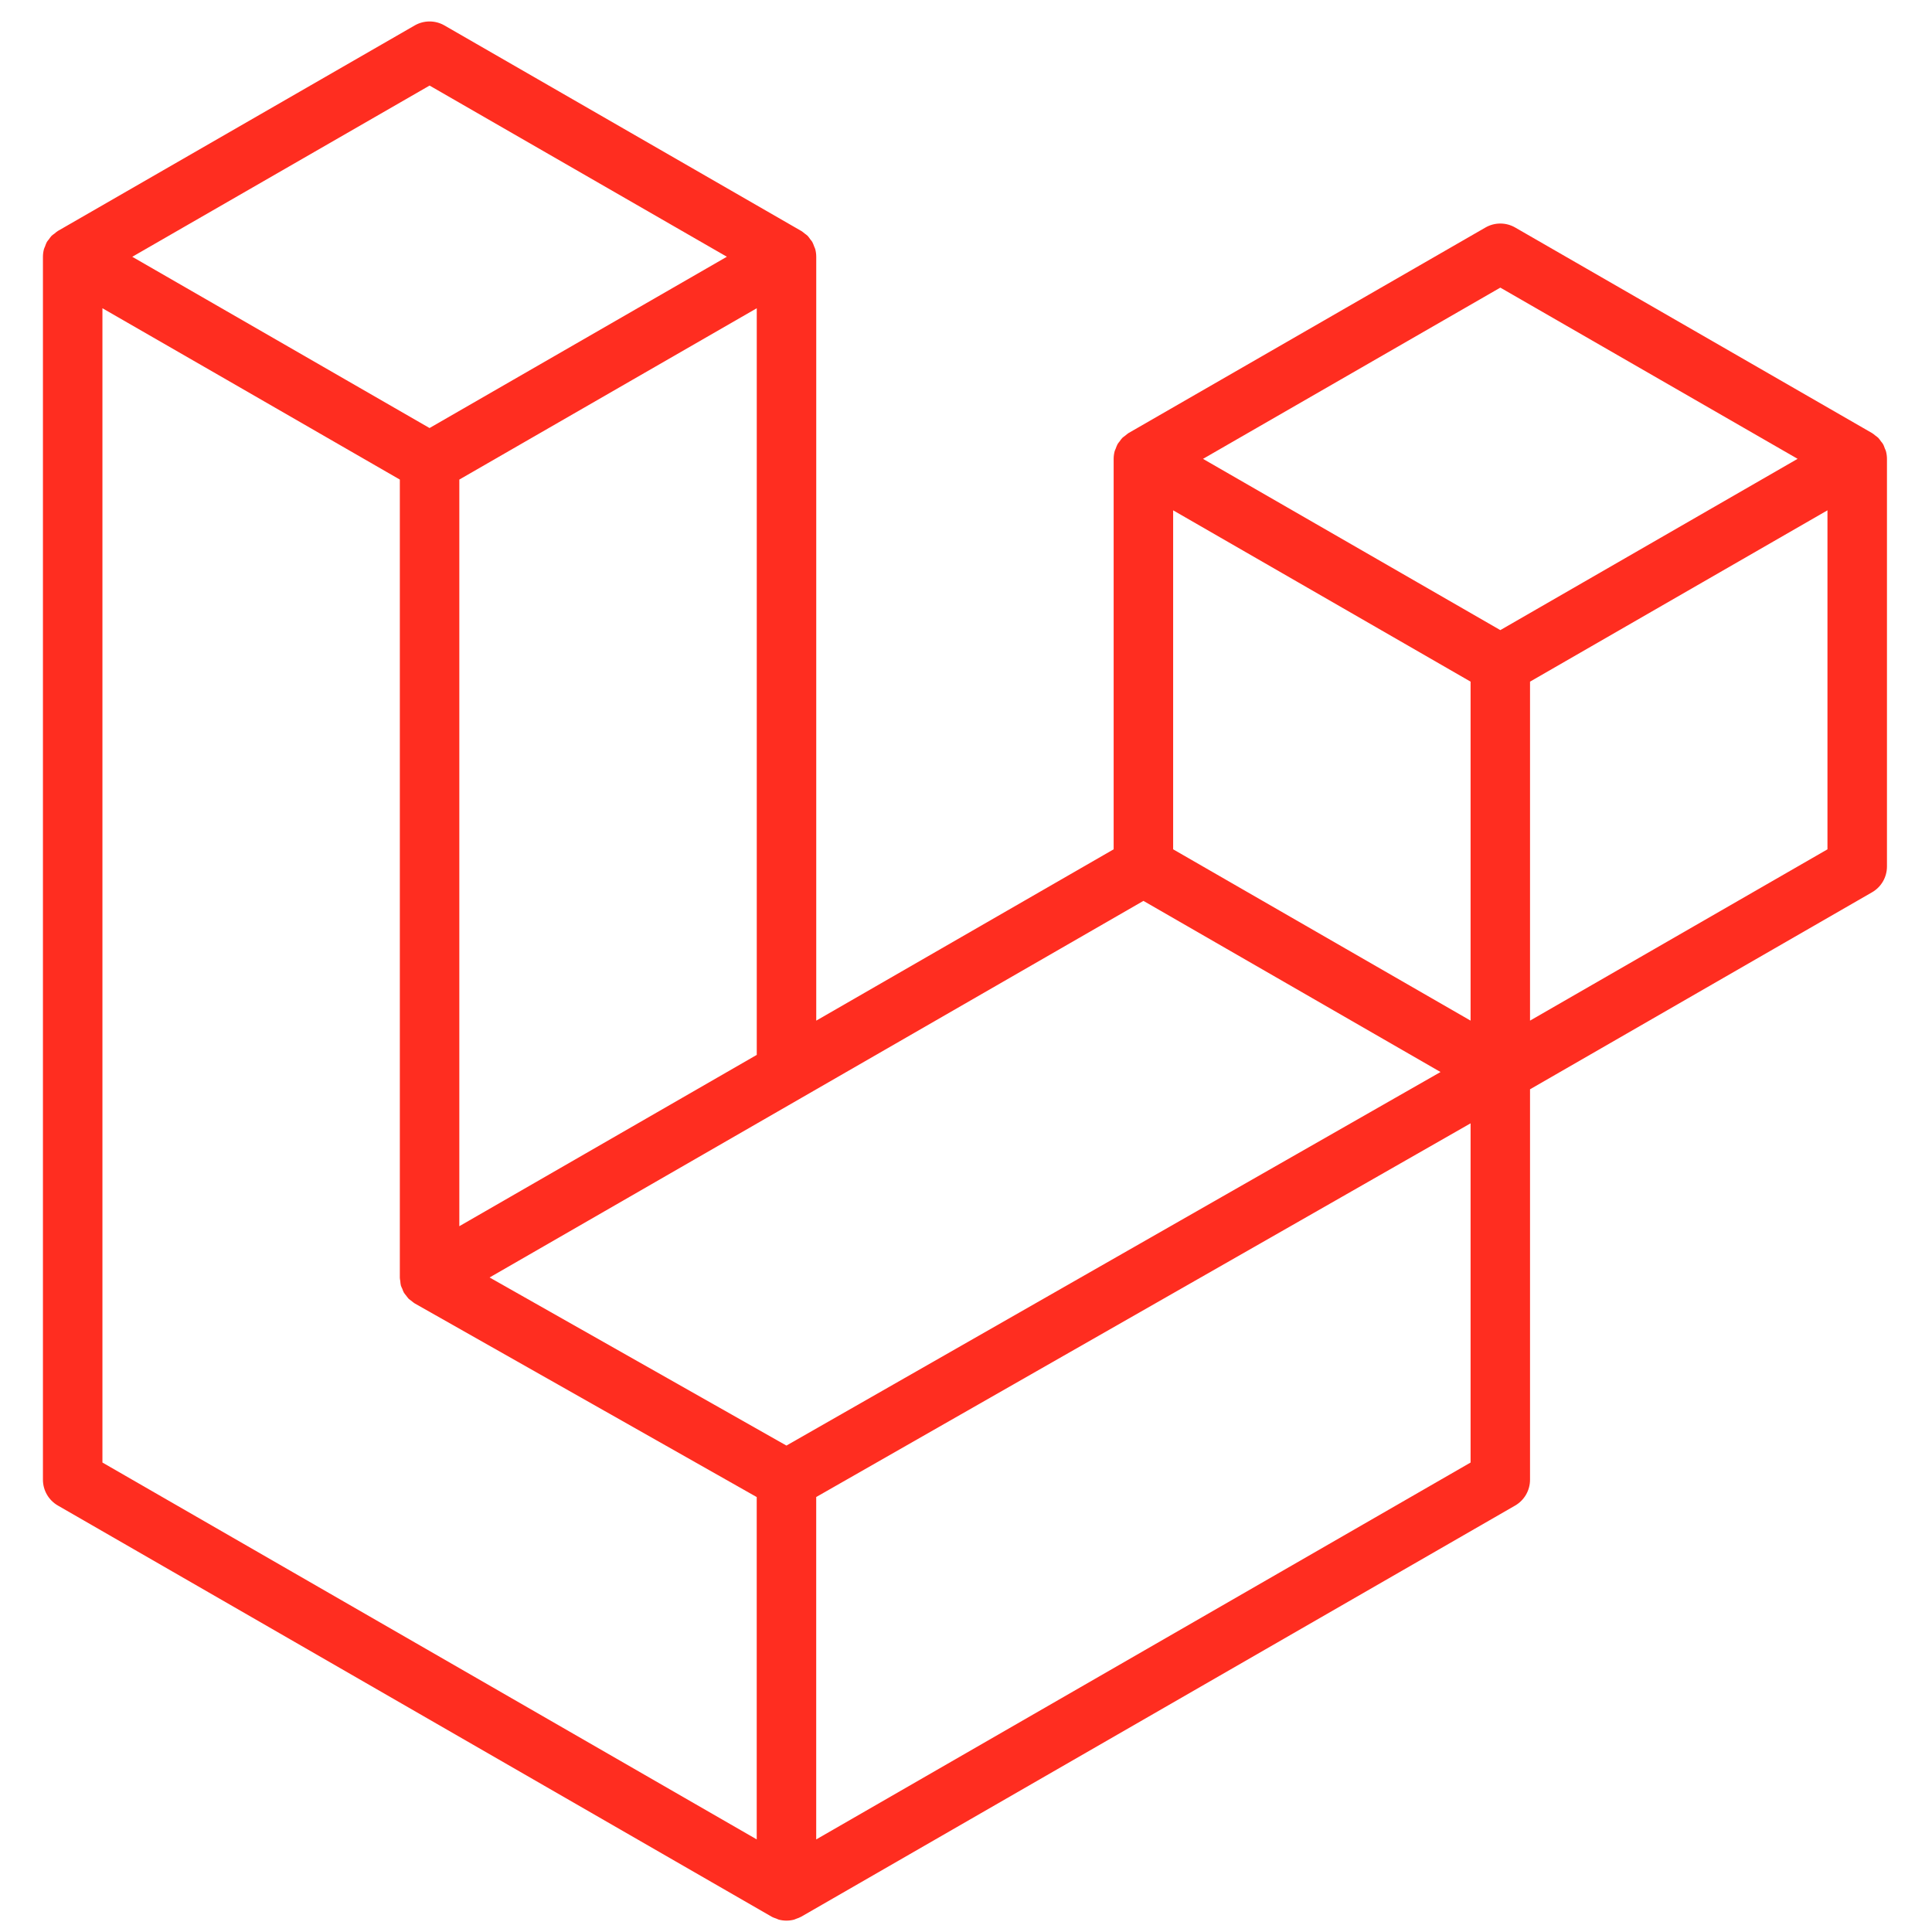
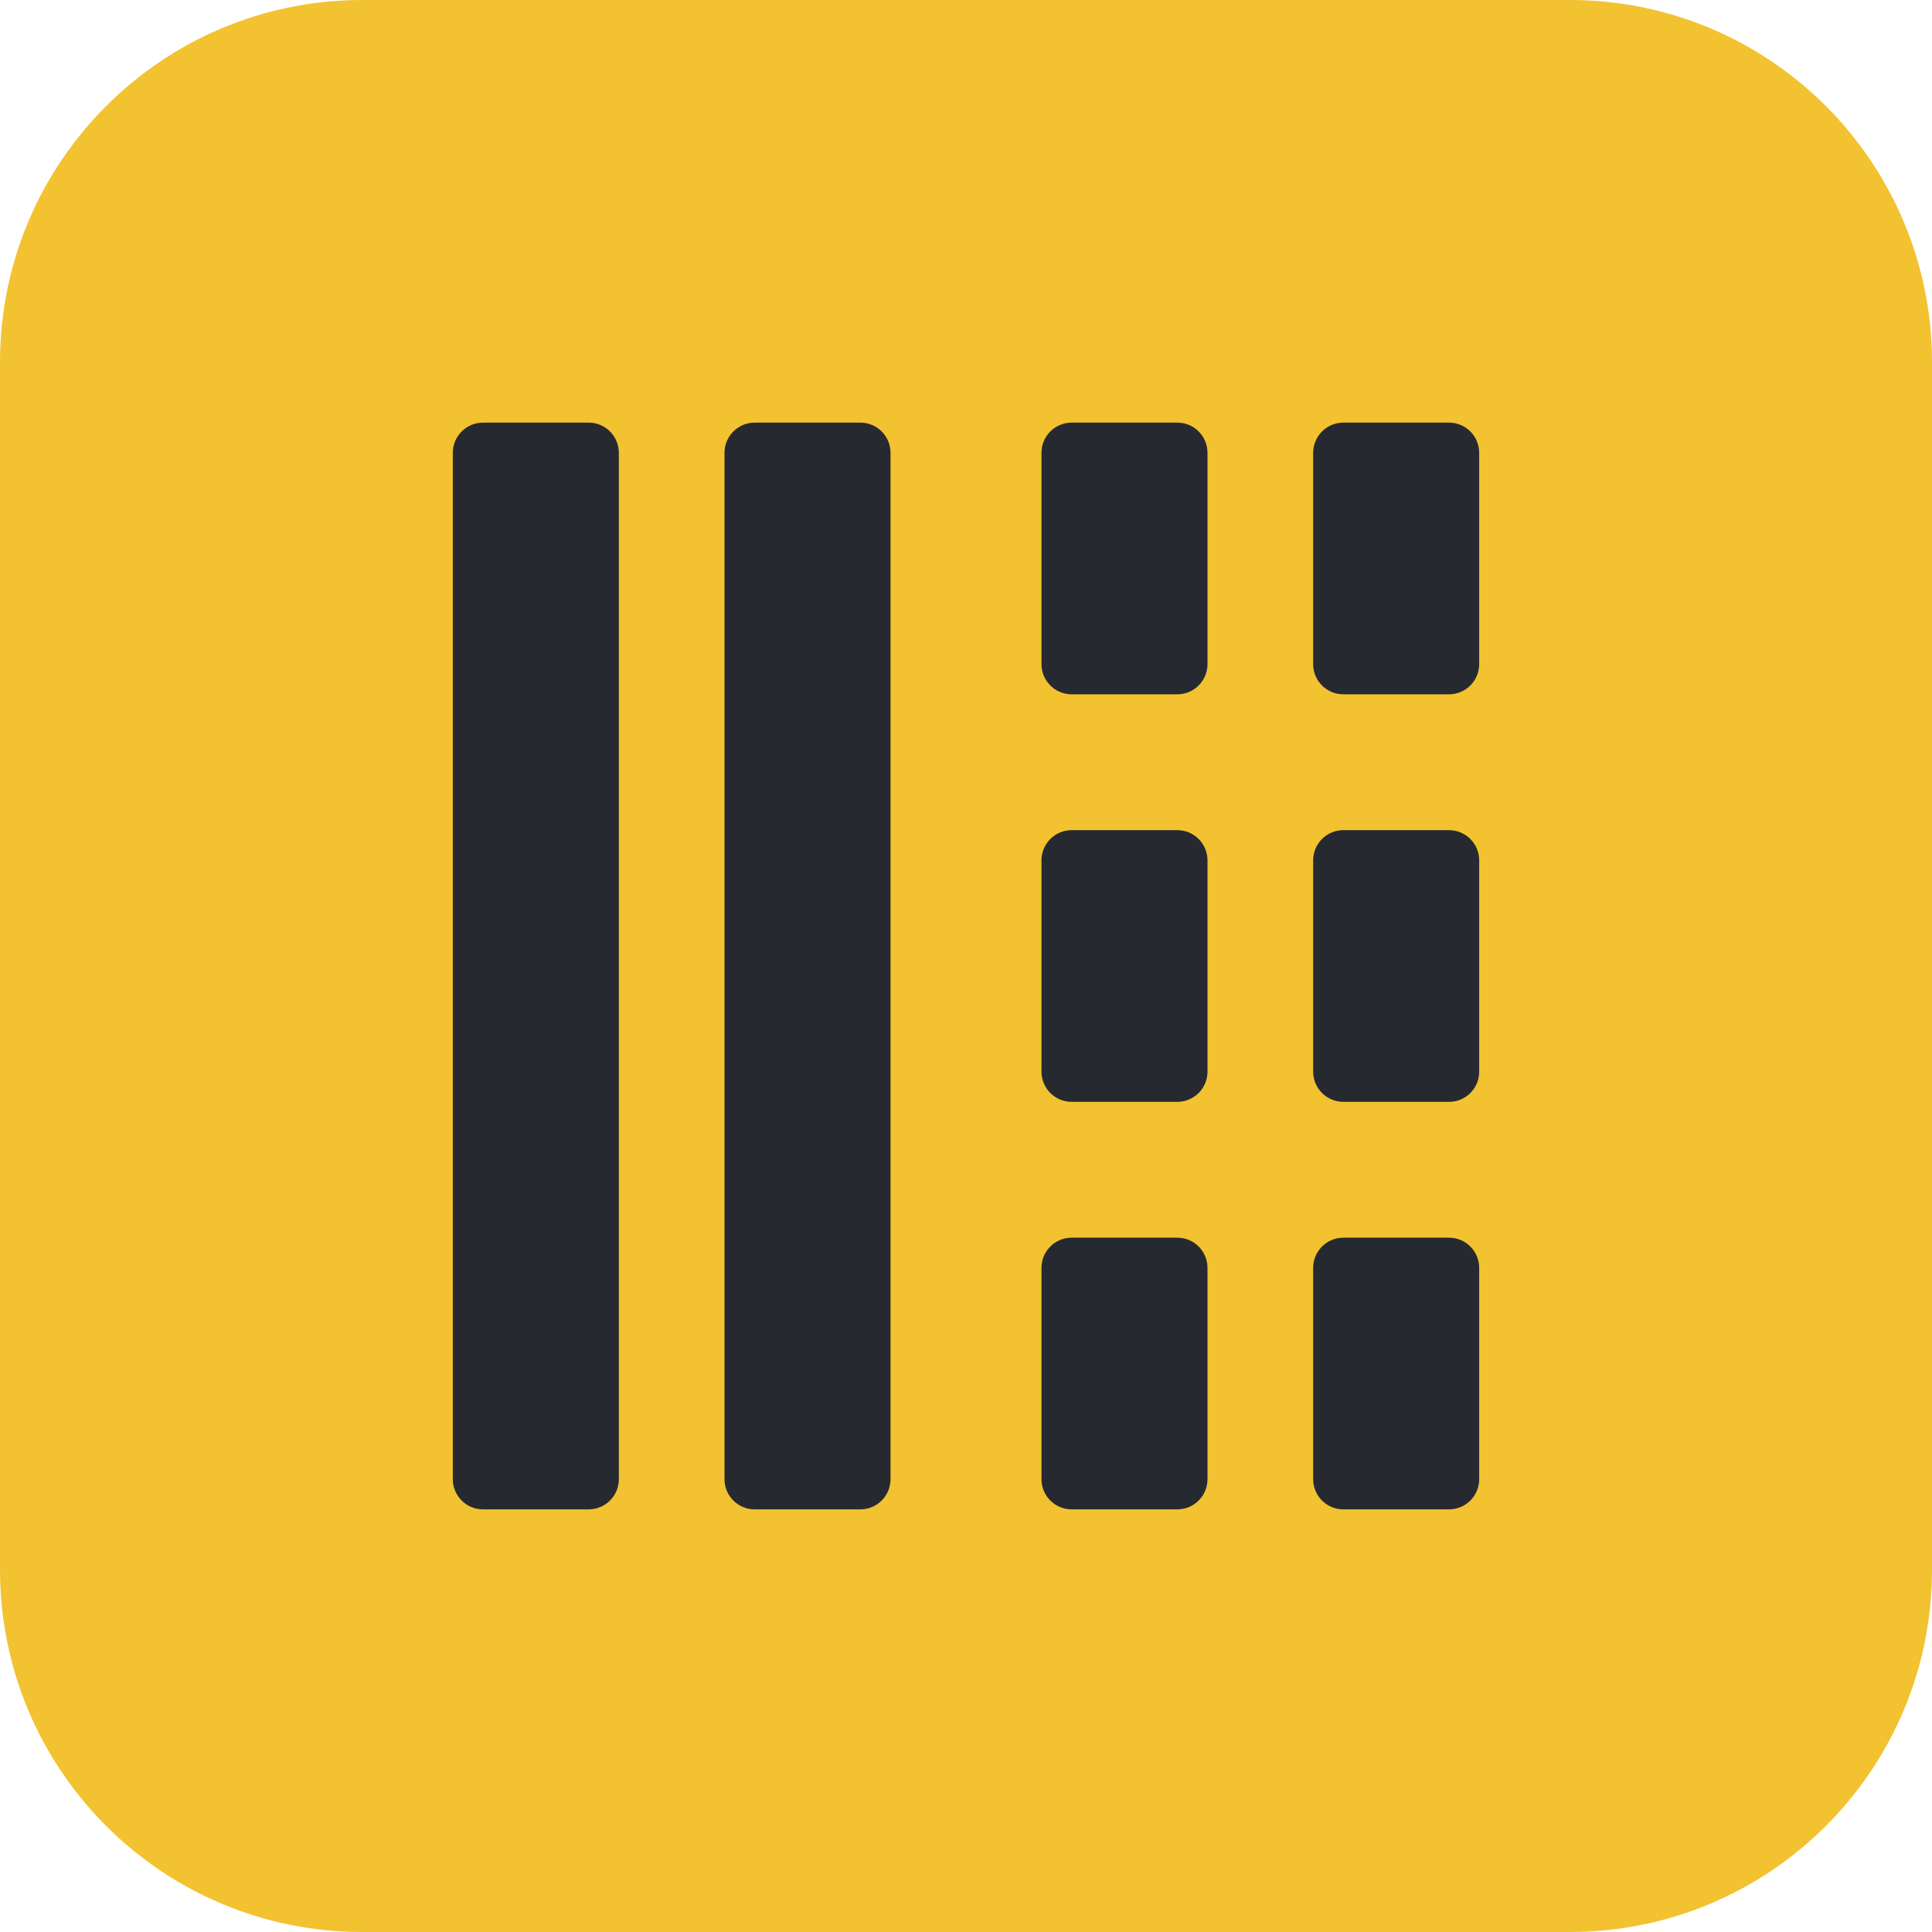
- <svg xmlns="http://www.w3.org/2000/svg" width="166" height="166" viewBox="0 0 166 166" fill="none">
-   <path fill-rule="evenodd" clip-rule="evenodd" d="M162.041 38.759C162.099 38.977 162.129 39.201 162.13 39.426V74.452C162.13 74.902 162.011 75.344 161.786 75.733C161.561 76.122 161.237 76.444 160.847 76.668L131.462 93.594V127.141C131.462 128.054 130.977 128.897 130.186 129.357L68.847 164.683C68.707 164.763 68.554 164.814 68.401 164.868C68.343 164.887 68.289 164.922 68.228 164.938C67.8 165.051 67.349 165.051 66.92 164.938C66.85 164.919 66.786 164.881 66.719 164.855C66.579 164.804 66.432 164.76 66.298 164.683L4.972 129.357C4.583 129.133 4.259 128.81 4.034 128.421C3.808 128.032 3.69 127.591 3.689 127.141L3.689 22.063C3.689 21.834 3.721 21.61 3.779 21.393C3.798 21.32 3.843 21.253 3.868 21.179C3.916 21.045 3.961 20.908 4.031 20.783C4.079 20.7 4.149 20.633 4.206 20.557C4.28 20.454 4.347 20.349 4.433 20.26C4.506 20.186 4.602 20.132 4.685 20.068C4.778 19.992 4.861 19.909 4.966 19.848L35.633 2.185C36.022 1.961 36.462 1.844 36.91 1.844C37.358 1.844 37.798 1.961 38.186 2.185L68.851 19.848H68.857C68.959 19.912 69.045 19.992 69.138 20.065C69.221 20.129 69.313 20.186 69.387 20.257C69.476 20.349 69.54 20.454 69.616 20.557C69.671 20.633 69.744 20.7 69.789 20.783C69.862 20.911 69.904 21.045 69.955 21.179C69.98 21.253 70.025 21.32 70.044 21.396C70.103 21.614 70.133 21.838 70.133 22.063V87.694L95.686 72.974V39.423C95.686 39.2 95.718 38.973 95.775 38.759C95.798 38.683 95.839 38.615 95.865 38.542C95.916 38.408 95.96 38.271 96.031 38.146C96.079 38.063 96.149 37.996 96.203 37.92C96.279 37.818 96.343 37.712 96.433 37.623C96.506 37.549 96.599 37.495 96.681 37.431C96.777 37.355 96.86 37.272 96.962 37.211L127.633 19.548C128.021 19.324 128.461 19.206 128.91 19.206C129.358 19.206 129.798 19.324 130.186 19.548L160.85 37.211C160.959 37.275 161.042 37.355 161.137 37.428C161.217 37.492 161.31 37.549 161.383 37.62C161.473 37.712 161.536 37.818 161.613 37.92C161.67 37.996 161.741 38.063 161.785 38.146C161.859 38.271 161.9 38.408 161.951 38.542C161.98 38.615 162.021 38.683 162.041 38.759ZM157.018 72.974V43.848L146.287 50.028L131.462 58.568V87.694L157.021 72.974H157.018ZM126.354 125.663V96.518L111.771 104.85L70.13 128.626V158.046L126.354 125.663ZM8.801 26.485V125.663L65.018 158.043V128.629L35.649 112L35.64 111.994L35.627 111.988C35.528 111.93 35.445 111.847 35.353 111.777C35.273 111.713 35.18 111.662 35.11 111.592L35.104 111.582C35.021 111.502 34.963 111.403 34.893 111.314C34.829 111.228 34.753 111.154 34.702 111.065L34.699 111.055C34.641 110.96 34.606 110.845 34.565 110.736C34.523 110.64 34.469 110.551 34.443 110.449C34.411 110.328 34.405 110.197 34.392 110.072C34.379 109.976 34.354 109.881 34.354 109.785V109.778V41.205L19.532 32.662L8.801 26.485ZM36.913 7.35L11.364 22.063L36.907 36.777L62.453 22.06L36.907 7.35H36.913ZM50.2 99.174L65.022 90.637V26.485L54.291 32.665L39.466 41.205V105.357L50.2 99.174ZM128.91 24.713L103.363 39.426L128.91 54.14L154.453 39.423L128.91 24.713ZM126.354 58.568L111.529 50.028L100.798 43.848V72.974L115.619 81.511L126.354 87.694V58.568ZM67.571 124.205L105.042 102.803L123.772 92.109L98.245 77.405L68.854 94.334L42.066 109.762L67.571 124.205Z" fill="#FF2D20" />
+ <svg xmlns="http://www.w3.org/2000/svg" viewBox="0 0 32 32">
+   <rect width="32" height="32" rx="6" fill="#F2C230" />
+   <g fill="#262A30" transform="translate(4 4)">
+     <rect x="3.5" y="3" width="2.75" height="18" rx="0.5" />
+     <rect x="8" y="3" width="2.75" height="18" rx="0.5" />
+     <rect x="13.25" y="3" width="2.75" height="4.5" rx="0.5" />
+     <rect x="13.25" y="9.75" width="2.75" height="4.5" rx="0.5" />
+     <rect x="13.25" y="16.5" width="2.75" height="4.5" rx="0.5" />
+     <rect x="17.75" y="3" width="2.75" height="4.5" rx="0.5" />
+     <rect x="17.75" y="9.75" width="2.75" height="4.5" rx="0.5" />
+     <rect x="17.75" y="16.5" width="2.75" height="4.5" rx="0.5" />
+   </g>
</svg>
